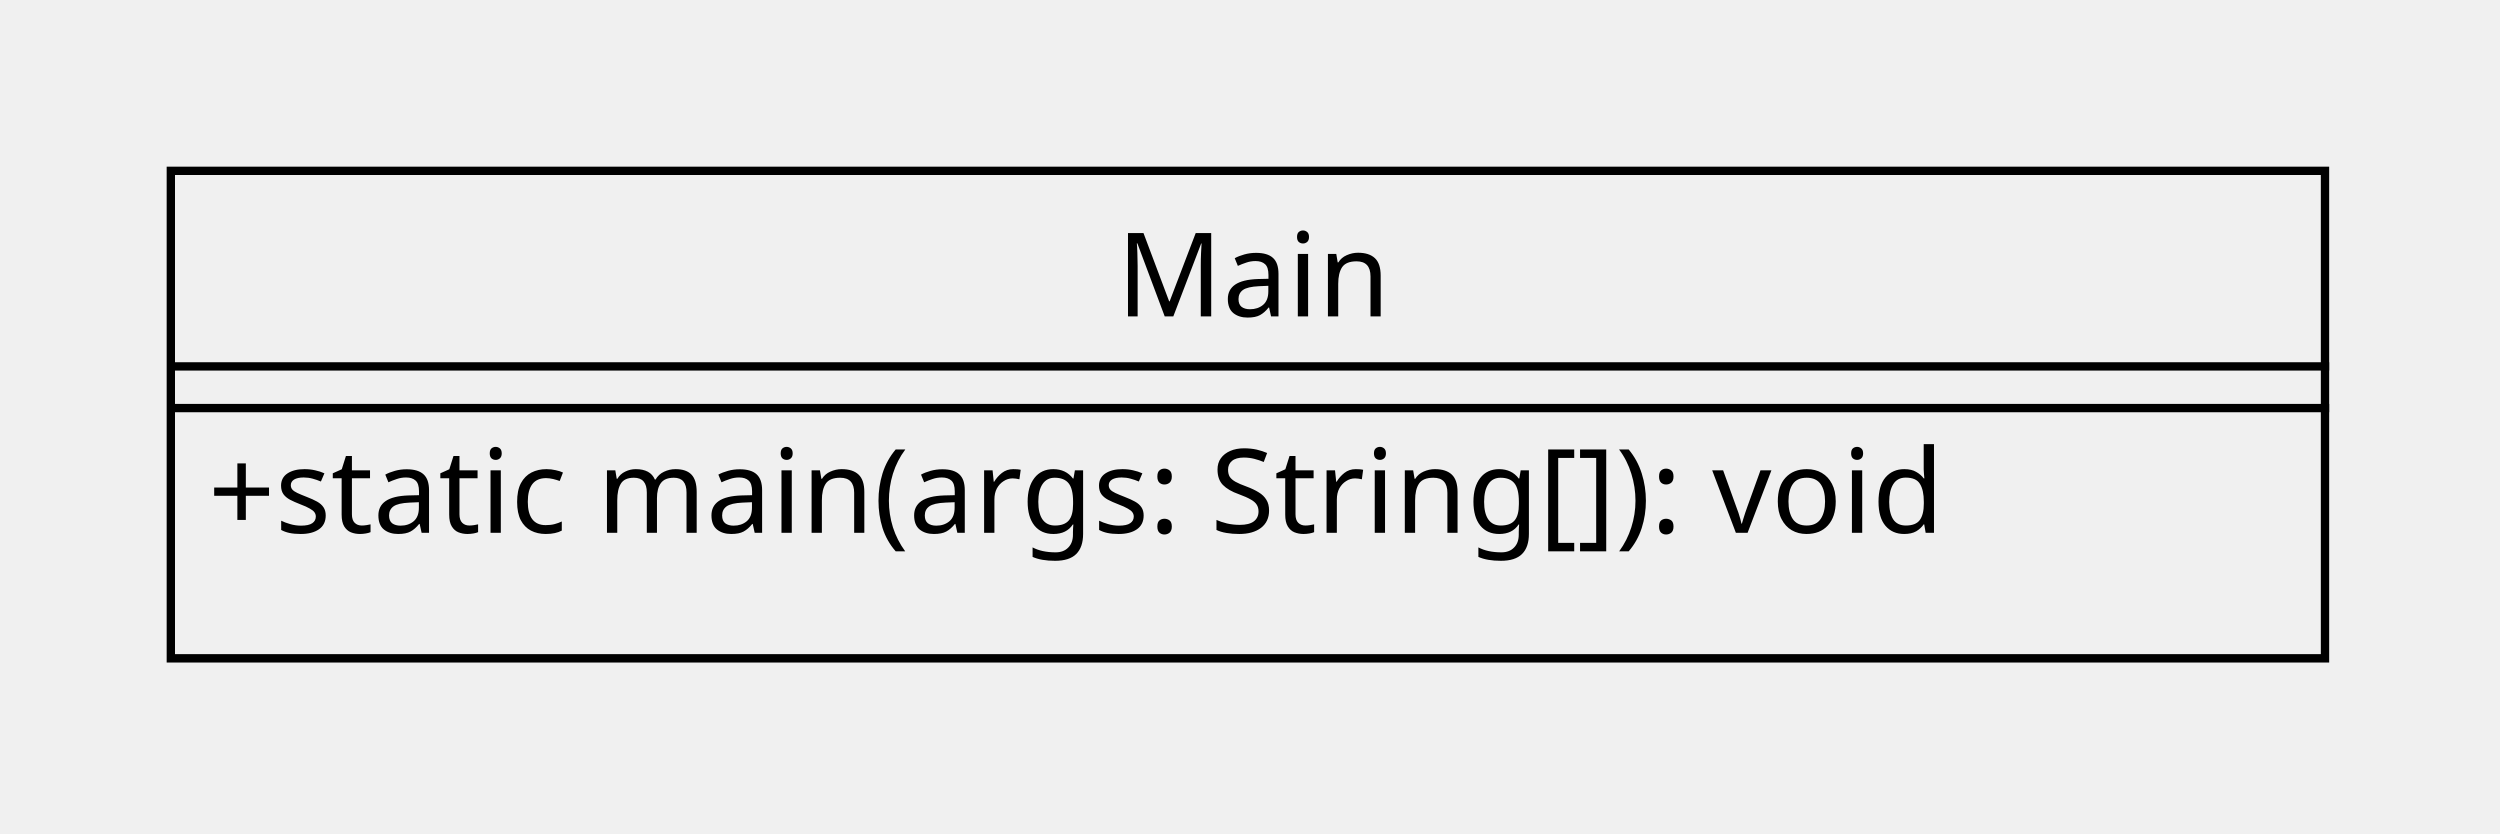
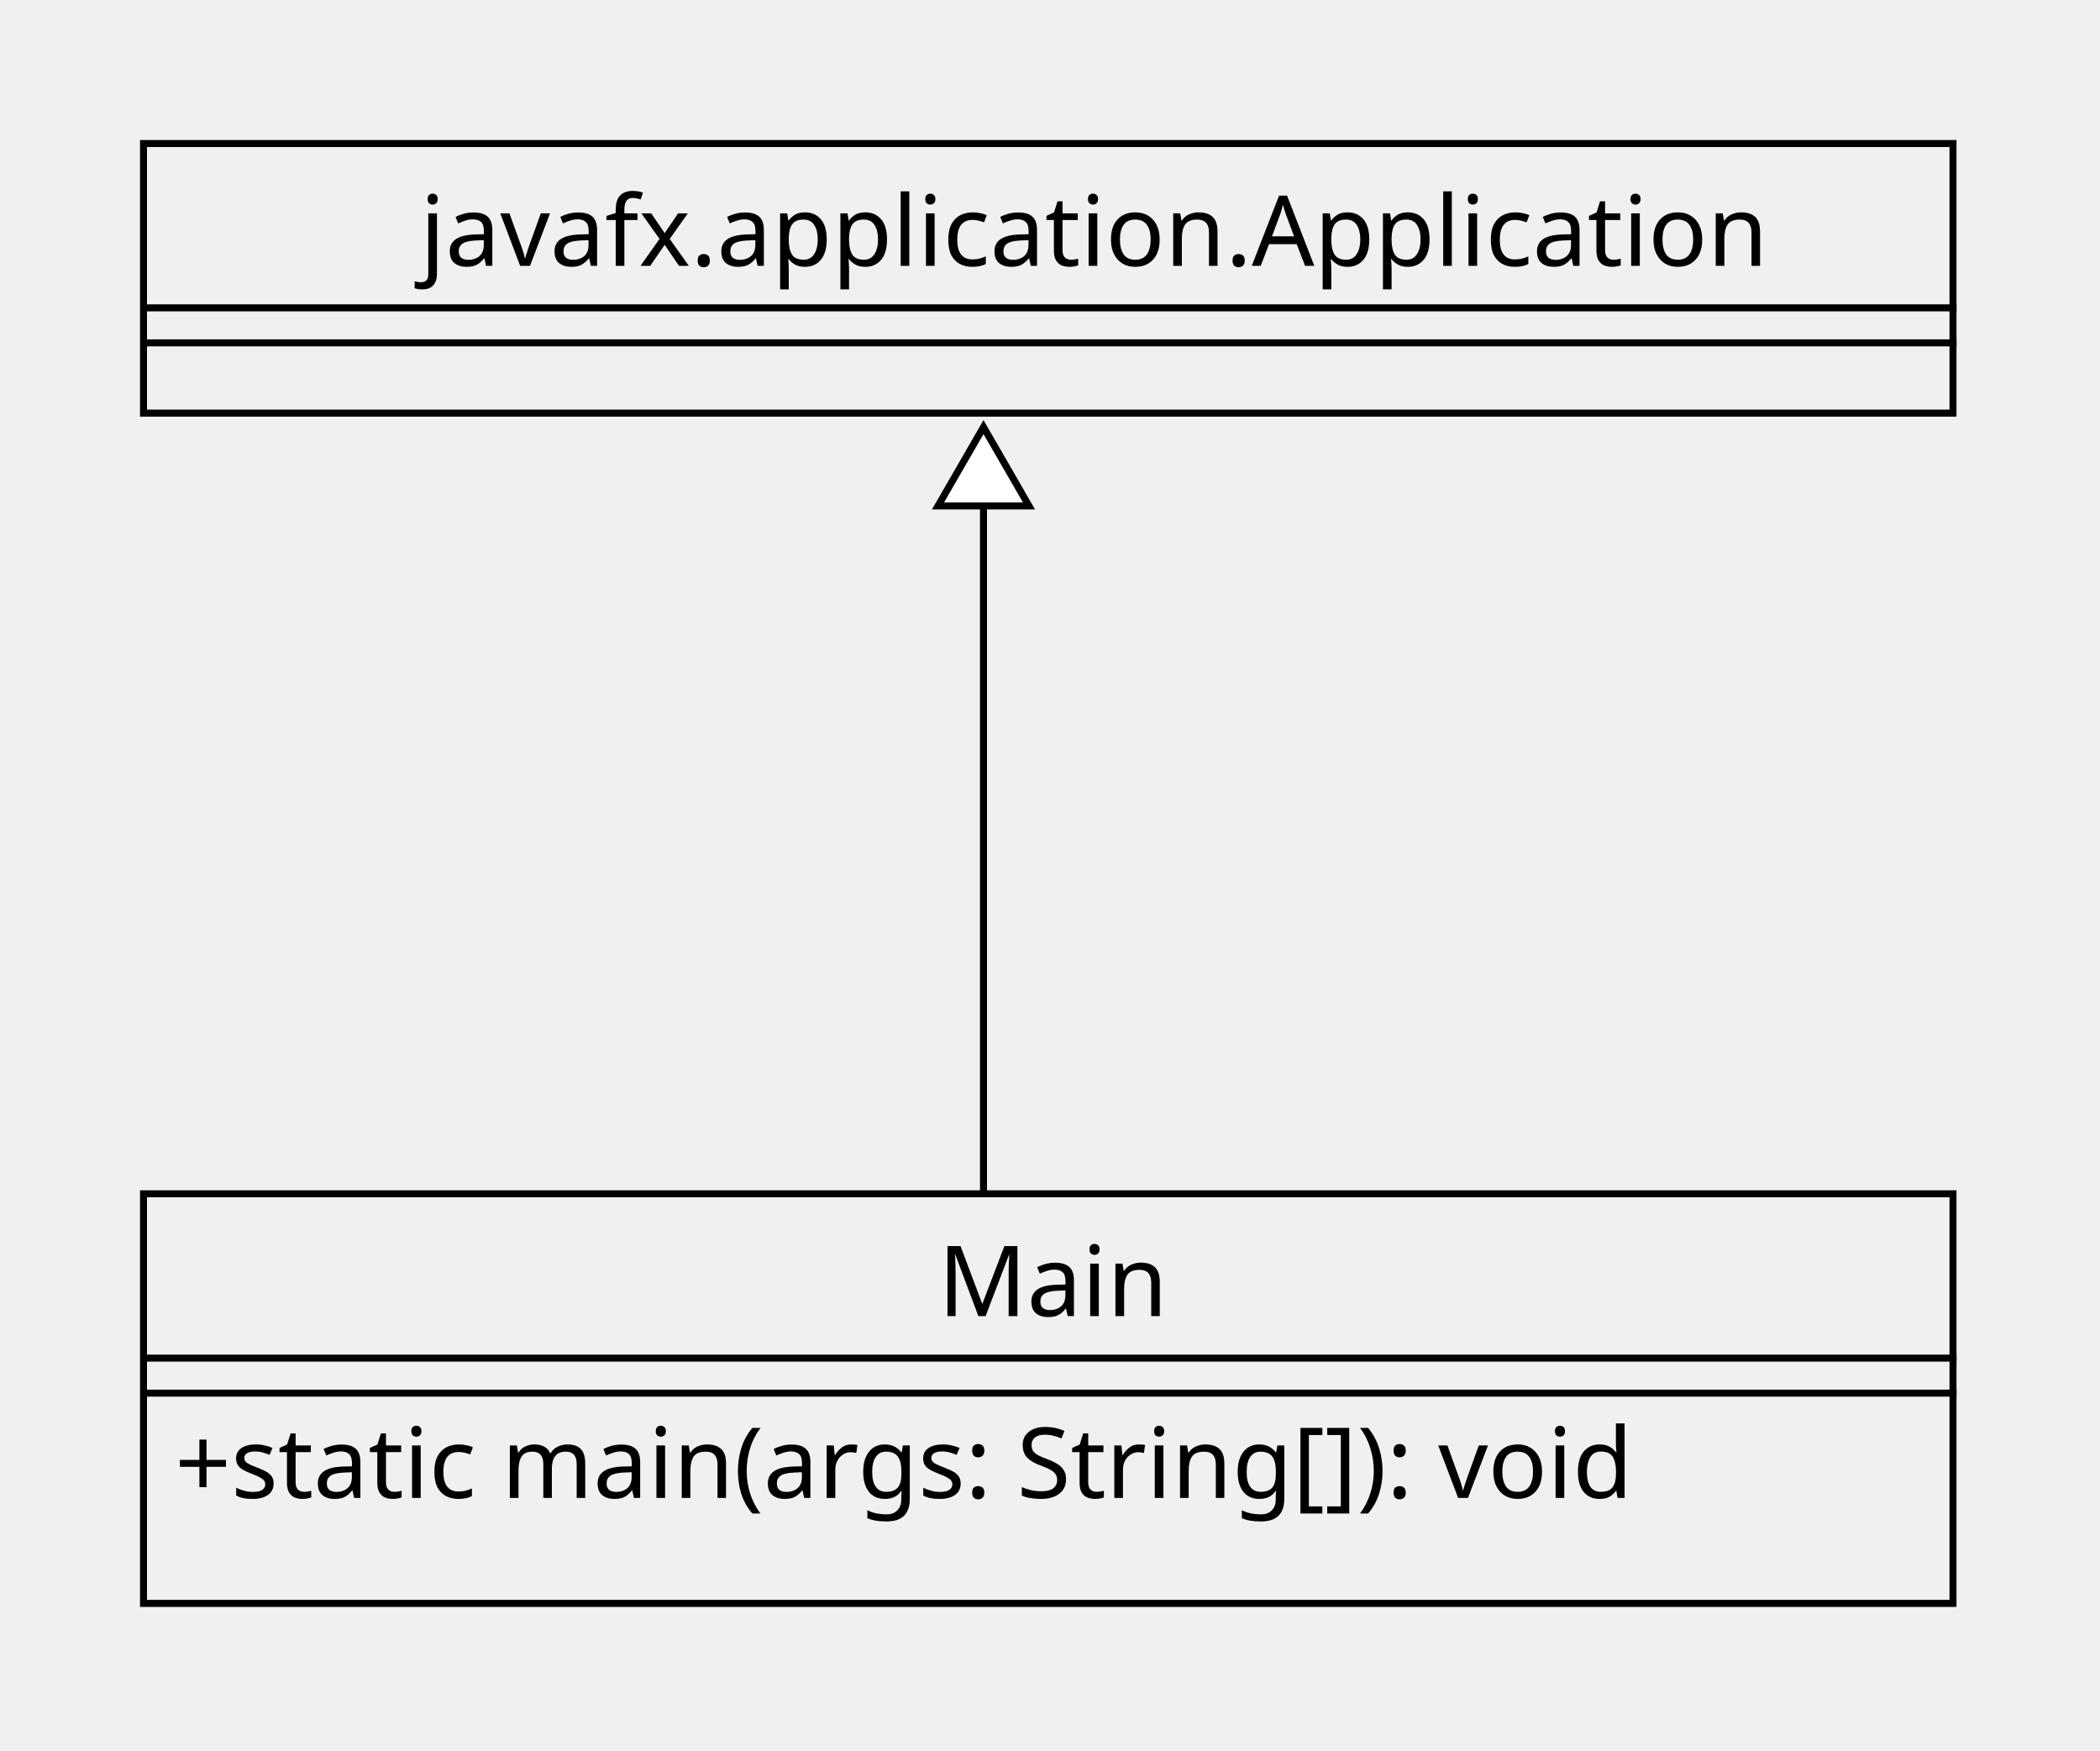
- <svg xmlns="http://www.w3.org/2000/svg" fill-opacity="1" color-rendering="auto" color-interpolation="auto" text-rendering="auto" stroke="black" stroke-linecap="square" width="300" stroke-miterlimit="10" shape-rendering="auto" stroke-opacity="1" fill="black" stroke-dasharray="none" font-weight="normal" stroke-width="1" viewBox="210 350 300 100" height="100" font-family="'Dialog'" font-style="normal" stroke-linejoin="miter" font-size="12px" stroke-dashoffset="0" image-rendering="auto">
+ <svg xmlns="http://www.w3.org/2000/svg" fill-opacity="1" color-rendering="auto" color-interpolation="auto" text-rendering="auto" stroke="black" stroke-linecap="square" width="300" stroke-miterlimit="10" shape-rendering="auto" stroke-opacity="1" fill="black" stroke-dasharray="none" font-weight="normal" stroke-width="1" viewBox="210 200 300 250" height="250" font-family="'Dialog'" font-style="normal" stroke-linejoin="miter" font-size="12px" stroke-dashoffset="0" image-rendering="auto">
  <defs id="genericDefs" />
  <g>
    <defs id="defs1">
      <clipPath clipPathUnits="userSpaceOnUse" id="clipPath1">
        <path d="M0 0 L2147483647 0 L2147483647 2147483647 L0 2147483647 L0 0 Z" />
      </clipPath>
      <clipPath clipPathUnits="userSpaceOnUse" id="clipPath2">
+         <path d="M0 0 L0 40 L260 40 L260 0 Z" />
+       </clipPath>
+       <clipPath clipPathUnits="userSpaceOnUse" id="clipPath3">
        <path d="M0 0 L0 60 L260 60 L260 0 Z" />
      </clipPath>
+       <clipPath clipPathUnits="userSpaceOnUse" id="clipPath4">
+         <path d="M0 0 L0 140 L30 140 L30 0 Z" />
+       </clipPath>
    </defs>
+     <g fill="rgb(255,255,255)" fill-opacity="0" transform="translate(230,220)" stroke-opacity="0" stroke="rgb(255,255,255)">
+       <rect x="0.5" width="258.5" height="38.5" y="0.5" clip-path="url(#clipPath2)" stroke="none" />
+     </g>
+     <g transform="translate(230,220)">
+       <rect fill="none" x="0.5" width="258.5" height="38.5" y="0.5" clip-path="url(#clipPath2)" />
+       <text x="40" font-size="14px" y="17.969" clip-path="url(#clipPath2)" font-family="sans-serif" stroke="none" xml:space="preserve">javafx.application.Application</text>
+       <path fill="none" d="M1 23.969 L259 23.969" clip-path="url(#clipPath2)" />
+       <path fill="none" d="M1 28.969 L259 28.969" clip-path="url(#clipPath2)" />
+     </g>
    <g fill="rgb(255,255,255)" fill-opacity="0" transform="translate(230,370)" stroke-opacity="0" stroke="rgb(255,255,255)">
-       <rect x="0.5" width="258.5" height="58.5" y="0.5" clip-path="url(#clipPath2)" stroke="none" />
+       <rect x="0.5" width="258.5" height="58.5" y="0.5" clip-path="url(#clipPath3)" stroke="none" />
    </g>
    <g transform="translate(230,370)">
-       <rect fill="none" x="0.5" width="258.5" height="58.5" y="0.5" clip-path="url(#clipPath2)" />
-       <text x="114" font-size="14px" y="17.969" clip-path="url(#clipPath2)" font-family="sans-serif" stroke="none" xml:space="preserve">Main</text>
-       <path fill="none" d="M1 23.969 L259 23.969" clip-path="url(#clipPath2)" />
-       <path fill="none" d="M1 28.969 L259 28.969" clip-path="url(#clipPath2)" />
-       <text x="5" font-size="14px" y="43.938" clip-path="url(#clipPath2)" font-family="sans-serif" stroke="none" xml:space="preserve">+static main(args: String[]): void</text>
+       <rect fill="none" x="0.5" width="258.5" height="58.5" y="0.5" clip-path="url(#clipPath3)" />
+       <text x="114" font-size="14px" y="17.969" clip-path="url(#clipPath3)" font-family="sans-serif" stroke="none" xml:space="preserve">Main</text>
+       <path fill="none" d="M1 23.969 L259 23.969" clip-path="url(#clipPath3)" />
+       <path fill="none" d="M1 28.969 L259 28.969" clip-path="url(#clipPath3)" />
+       <text x="5" font-size="14px" y="43.938" clip-path="url(#clipPath3)" font-family="sans-serif" stroke="none" xml:space="preserve">+static main(args: String[]): void</text>
+     </g>
+     <g transform="translate(340,250)">
+       <path fill="none" d="M10.5 11.5 L10.5 120.5" clip-path="url(#clipPath4)" />
+       <path fill="white" d="M4 22.258 L10.5 11 L17 22.258 Z" clip-path="url(#clipPath4)" stroke="none" />
+       <path fill="none" d="M4 22.258 L10.5 11 L17 22.258 Z" clip-path="url(#clipPath4)" />
    </g>
  </g>
</svg>
